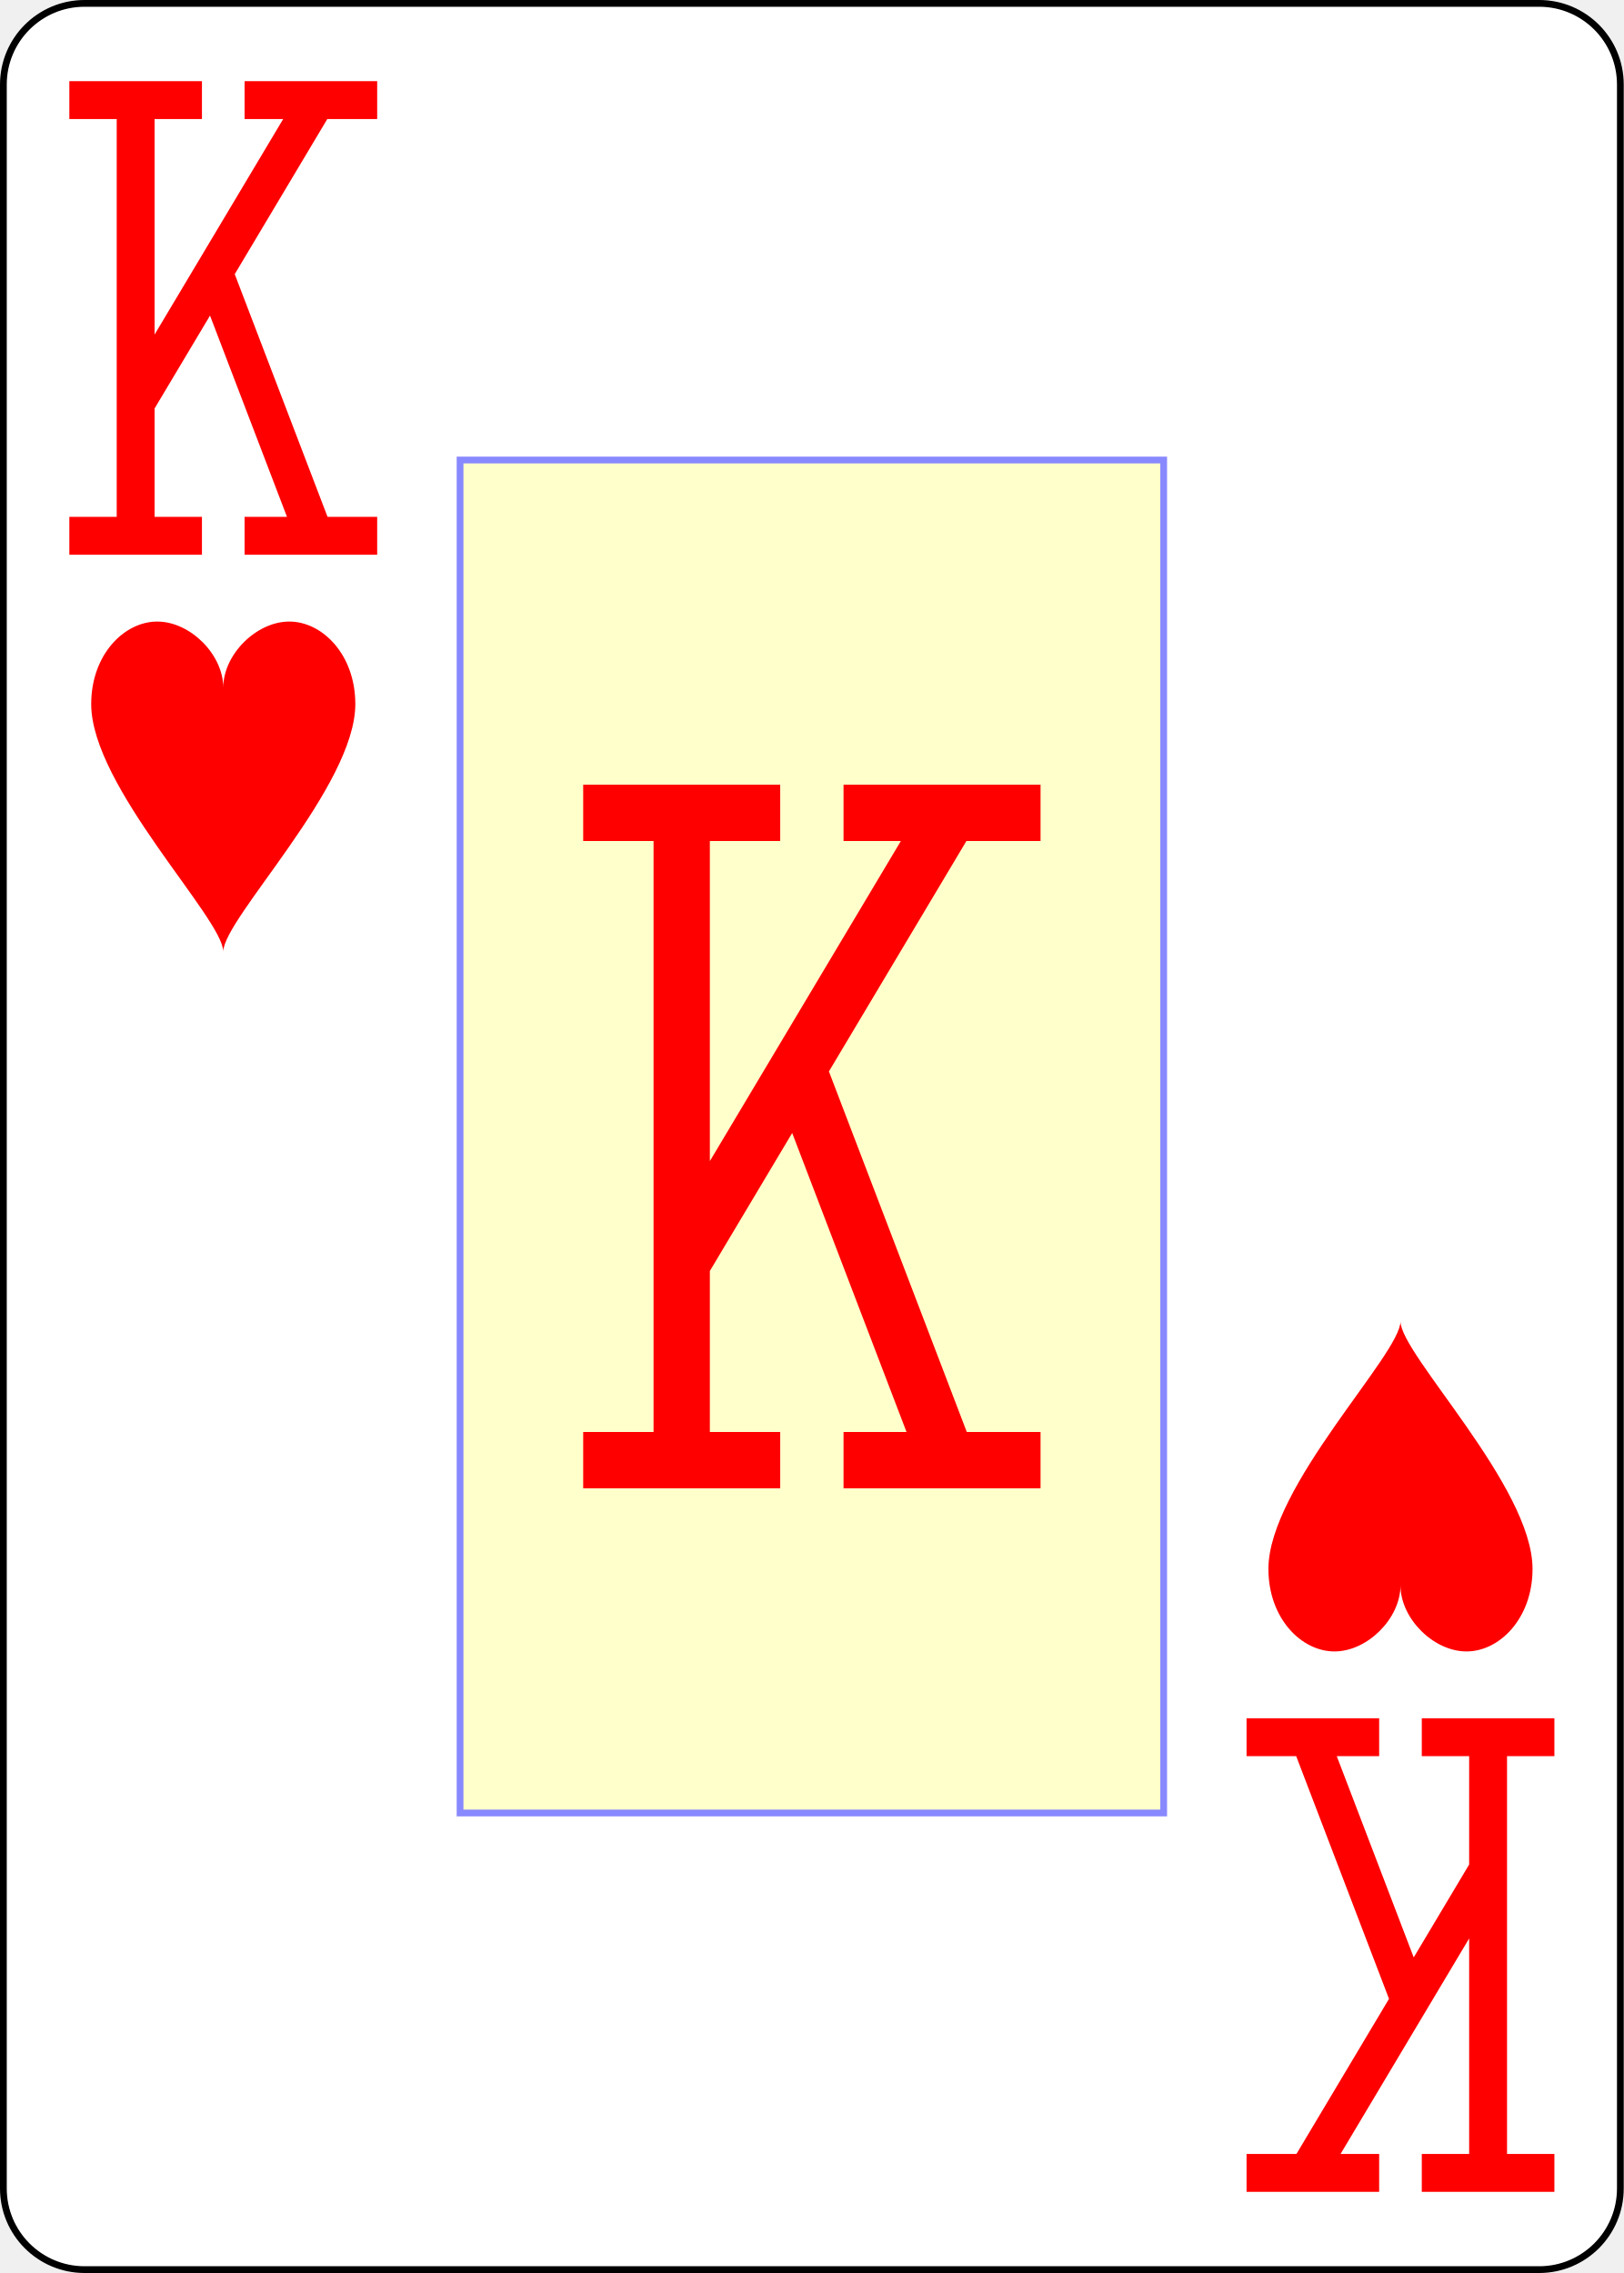
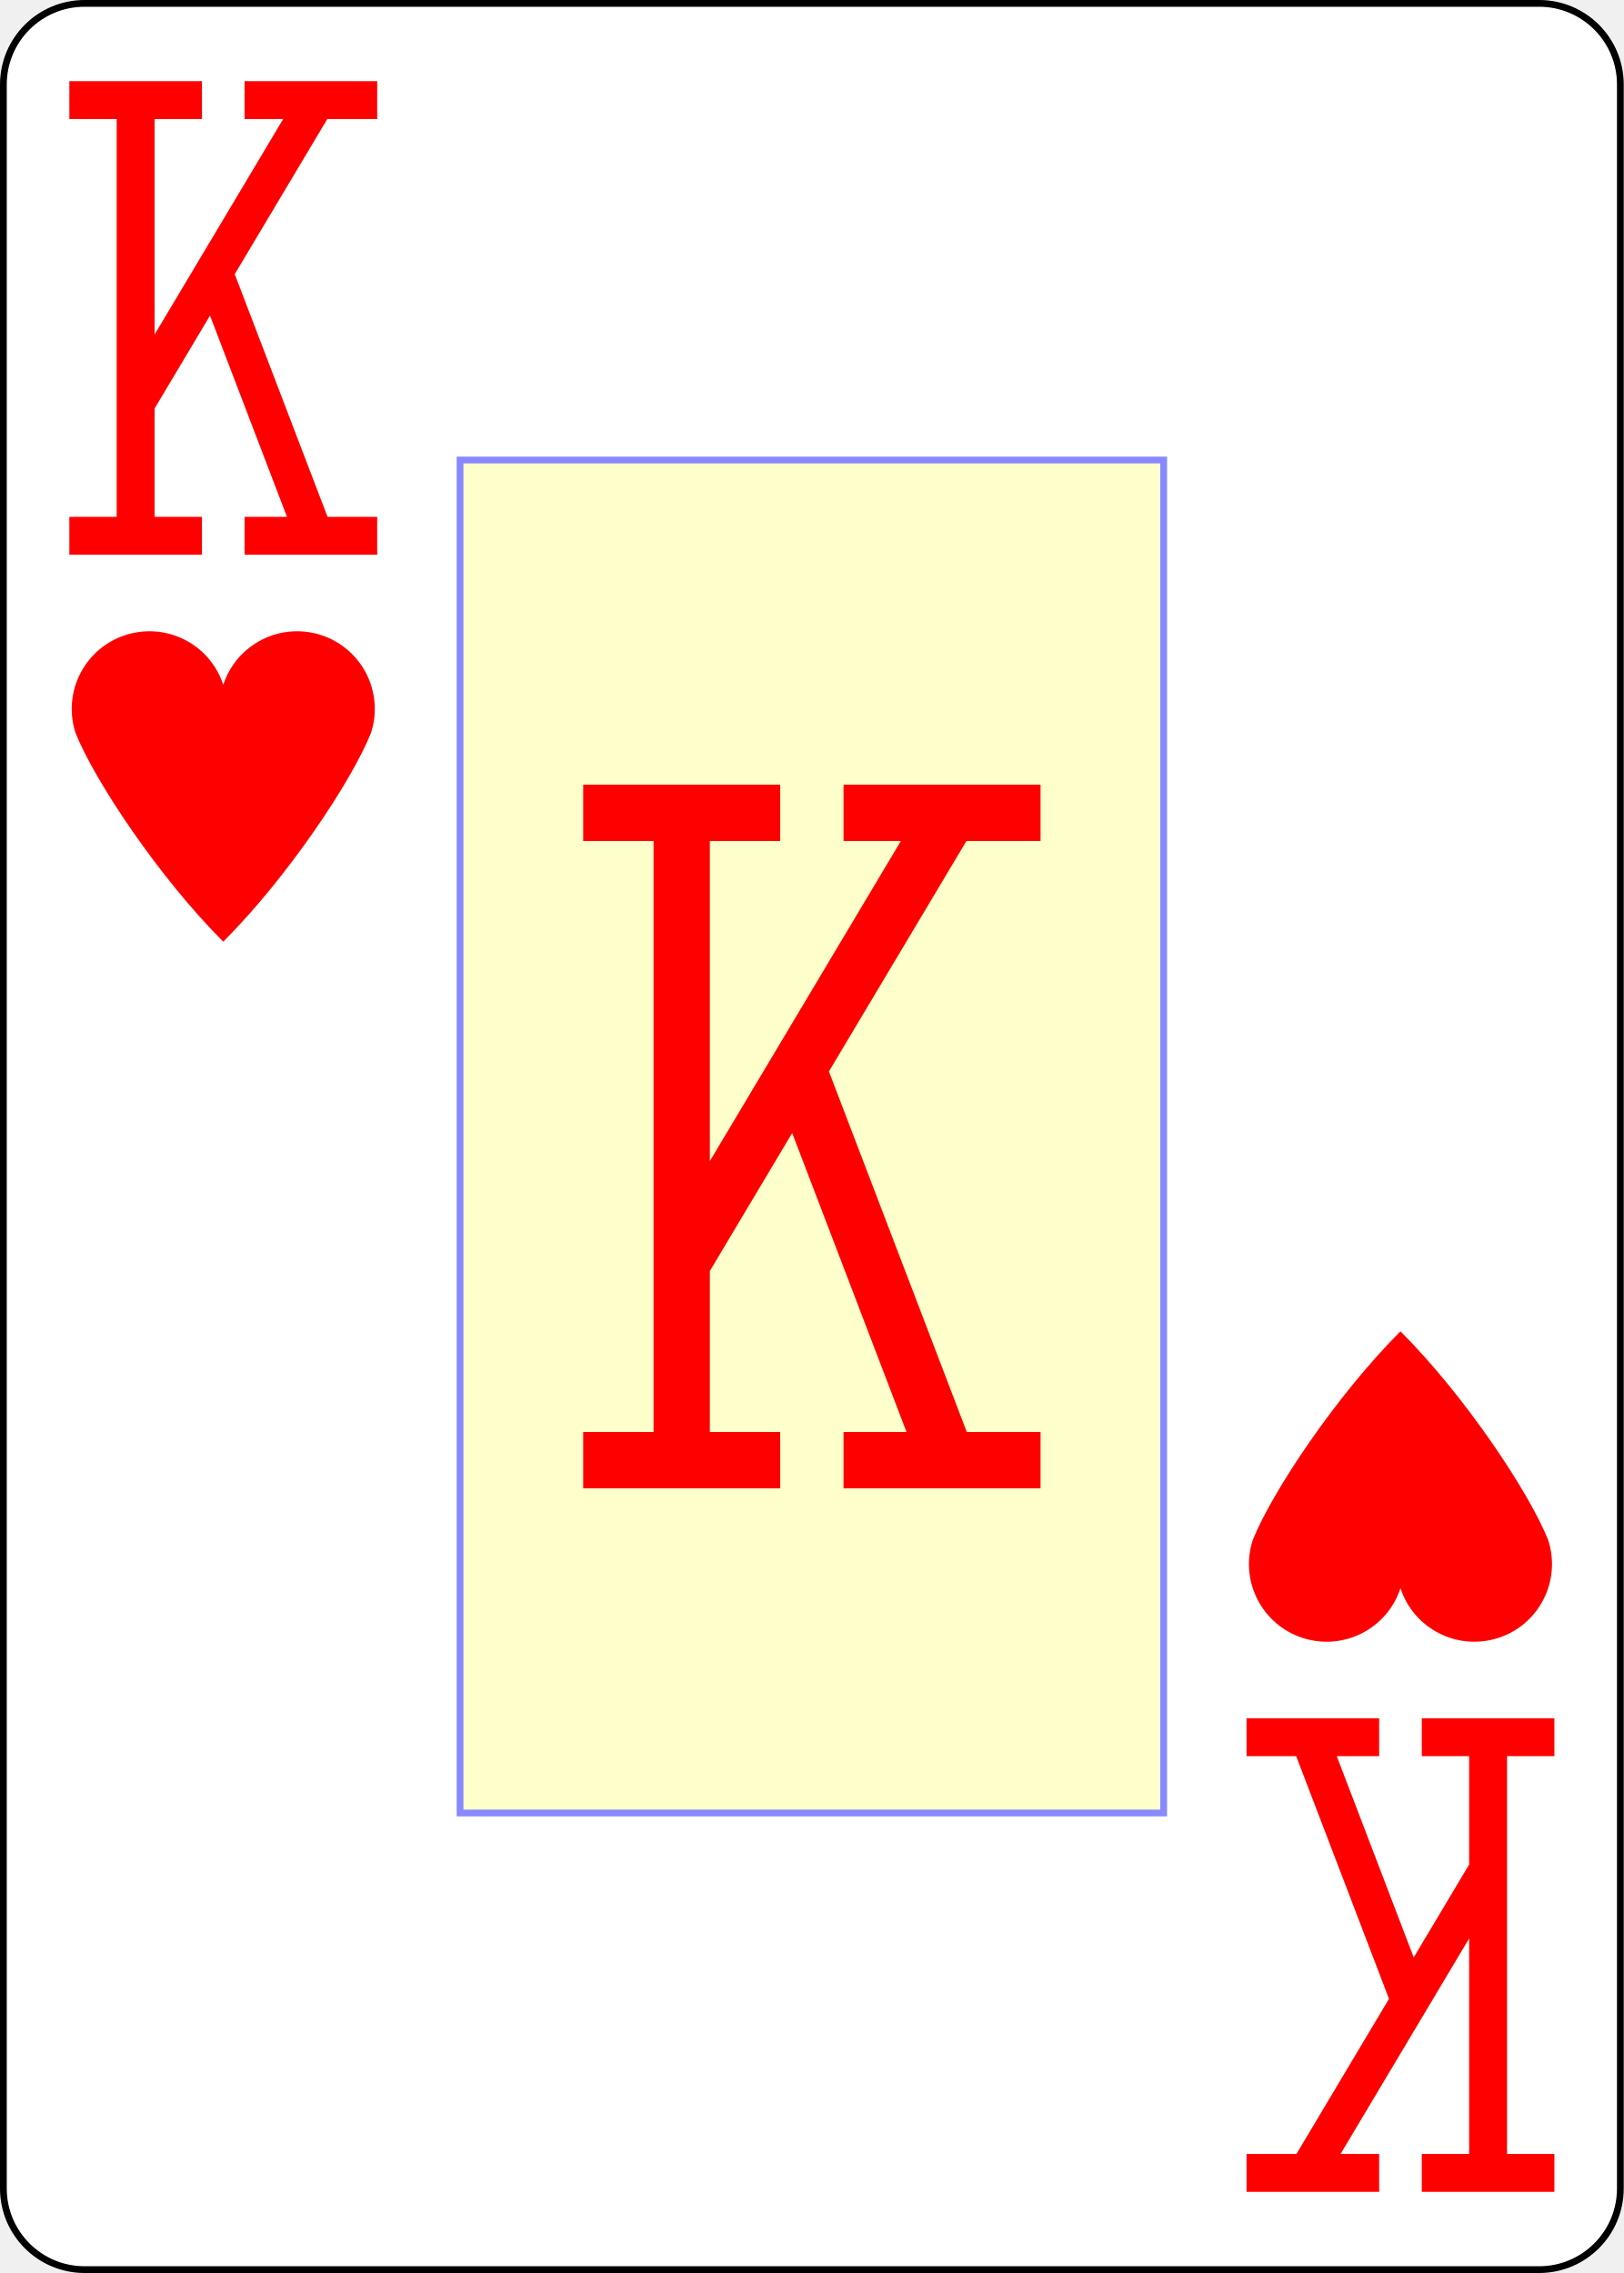
<svg xmlns="http://www.w3.org/2000/svg" xmlns:xlink="http://www.w3.org/1999/xlink" class="card" face="KH" height="3.5in" preserveAspectRatio="none" viewBox="-120 -168 240 336" width="2.5in">
  <symbol id="SHK" viewBox="-600 -600 1200 1200" preserveAspectRatio="xMinYMid">
-     <path d="M0 -300C0 -400 100 -500 200 -500C300 -500 400 -400 400 -250C400 0 0 400 0 500C0 400 -400 0 -400 -250C-400 -400 -300 -500 -200 -500C-100 -500 0 -400 -0 -300Z" fill="red" />
+     <path d="M0 -300A230 230 0 0 1 460 -150C400 0 200 300 0 500C-200 300 -400 0 -460 -150A230 230 0 0 1 0 -300Z" fill="red" />
  </symbol>
  <symbol id="VHK" viewBox="-500 -500 1000 1000" preserveAspectRatio="xMinYMid">
    <path d="M-285 -460L-85 -460M-185 -460L-185 460M-285 460L-85 460M85 -460L285 -460M185 -440L-170 155M85 460L285 460M185 440L-10 -70" stroke="red" stroke-width="80" stroke-linecap="square" stroke-miterlimit="1.5" fill="none" />
  </symbol>
  <defs>
    <rect id="XHK" width="104" height="200" x="-52" y="-100" />
  </defs>
  <rect width="239" height="335" x="-119.5" y="-167.5" rx="12" ry="12" fill="white" stroke="black" />
  <use xlink:href="#XHK" stroke="#88f" fill="#FFC" />
  <use xlink:href="#VHK" height="104" x="-52" y="-52" />
  <use xlink:href="#VHK" height="70" x="-122" y="-156" />
-   <use xlink:href="#SHK" height="58.558" x="-116.279" y="-81" />
+   <use xlink:href="#SHK" height="56.946" x="-115.473" y="-81" />
  <g transform="rotate(180)">
    <use xlink:href="#VHK" height="70" x="-122" y="-156" />
-     <use xlink:href="#SHK" height="58.558" x="-116.279" y="-81" />
+     <use xlink:href="#SHK" height="56.946" x="-115.473" y="-81" />
  </g>
</svg>
